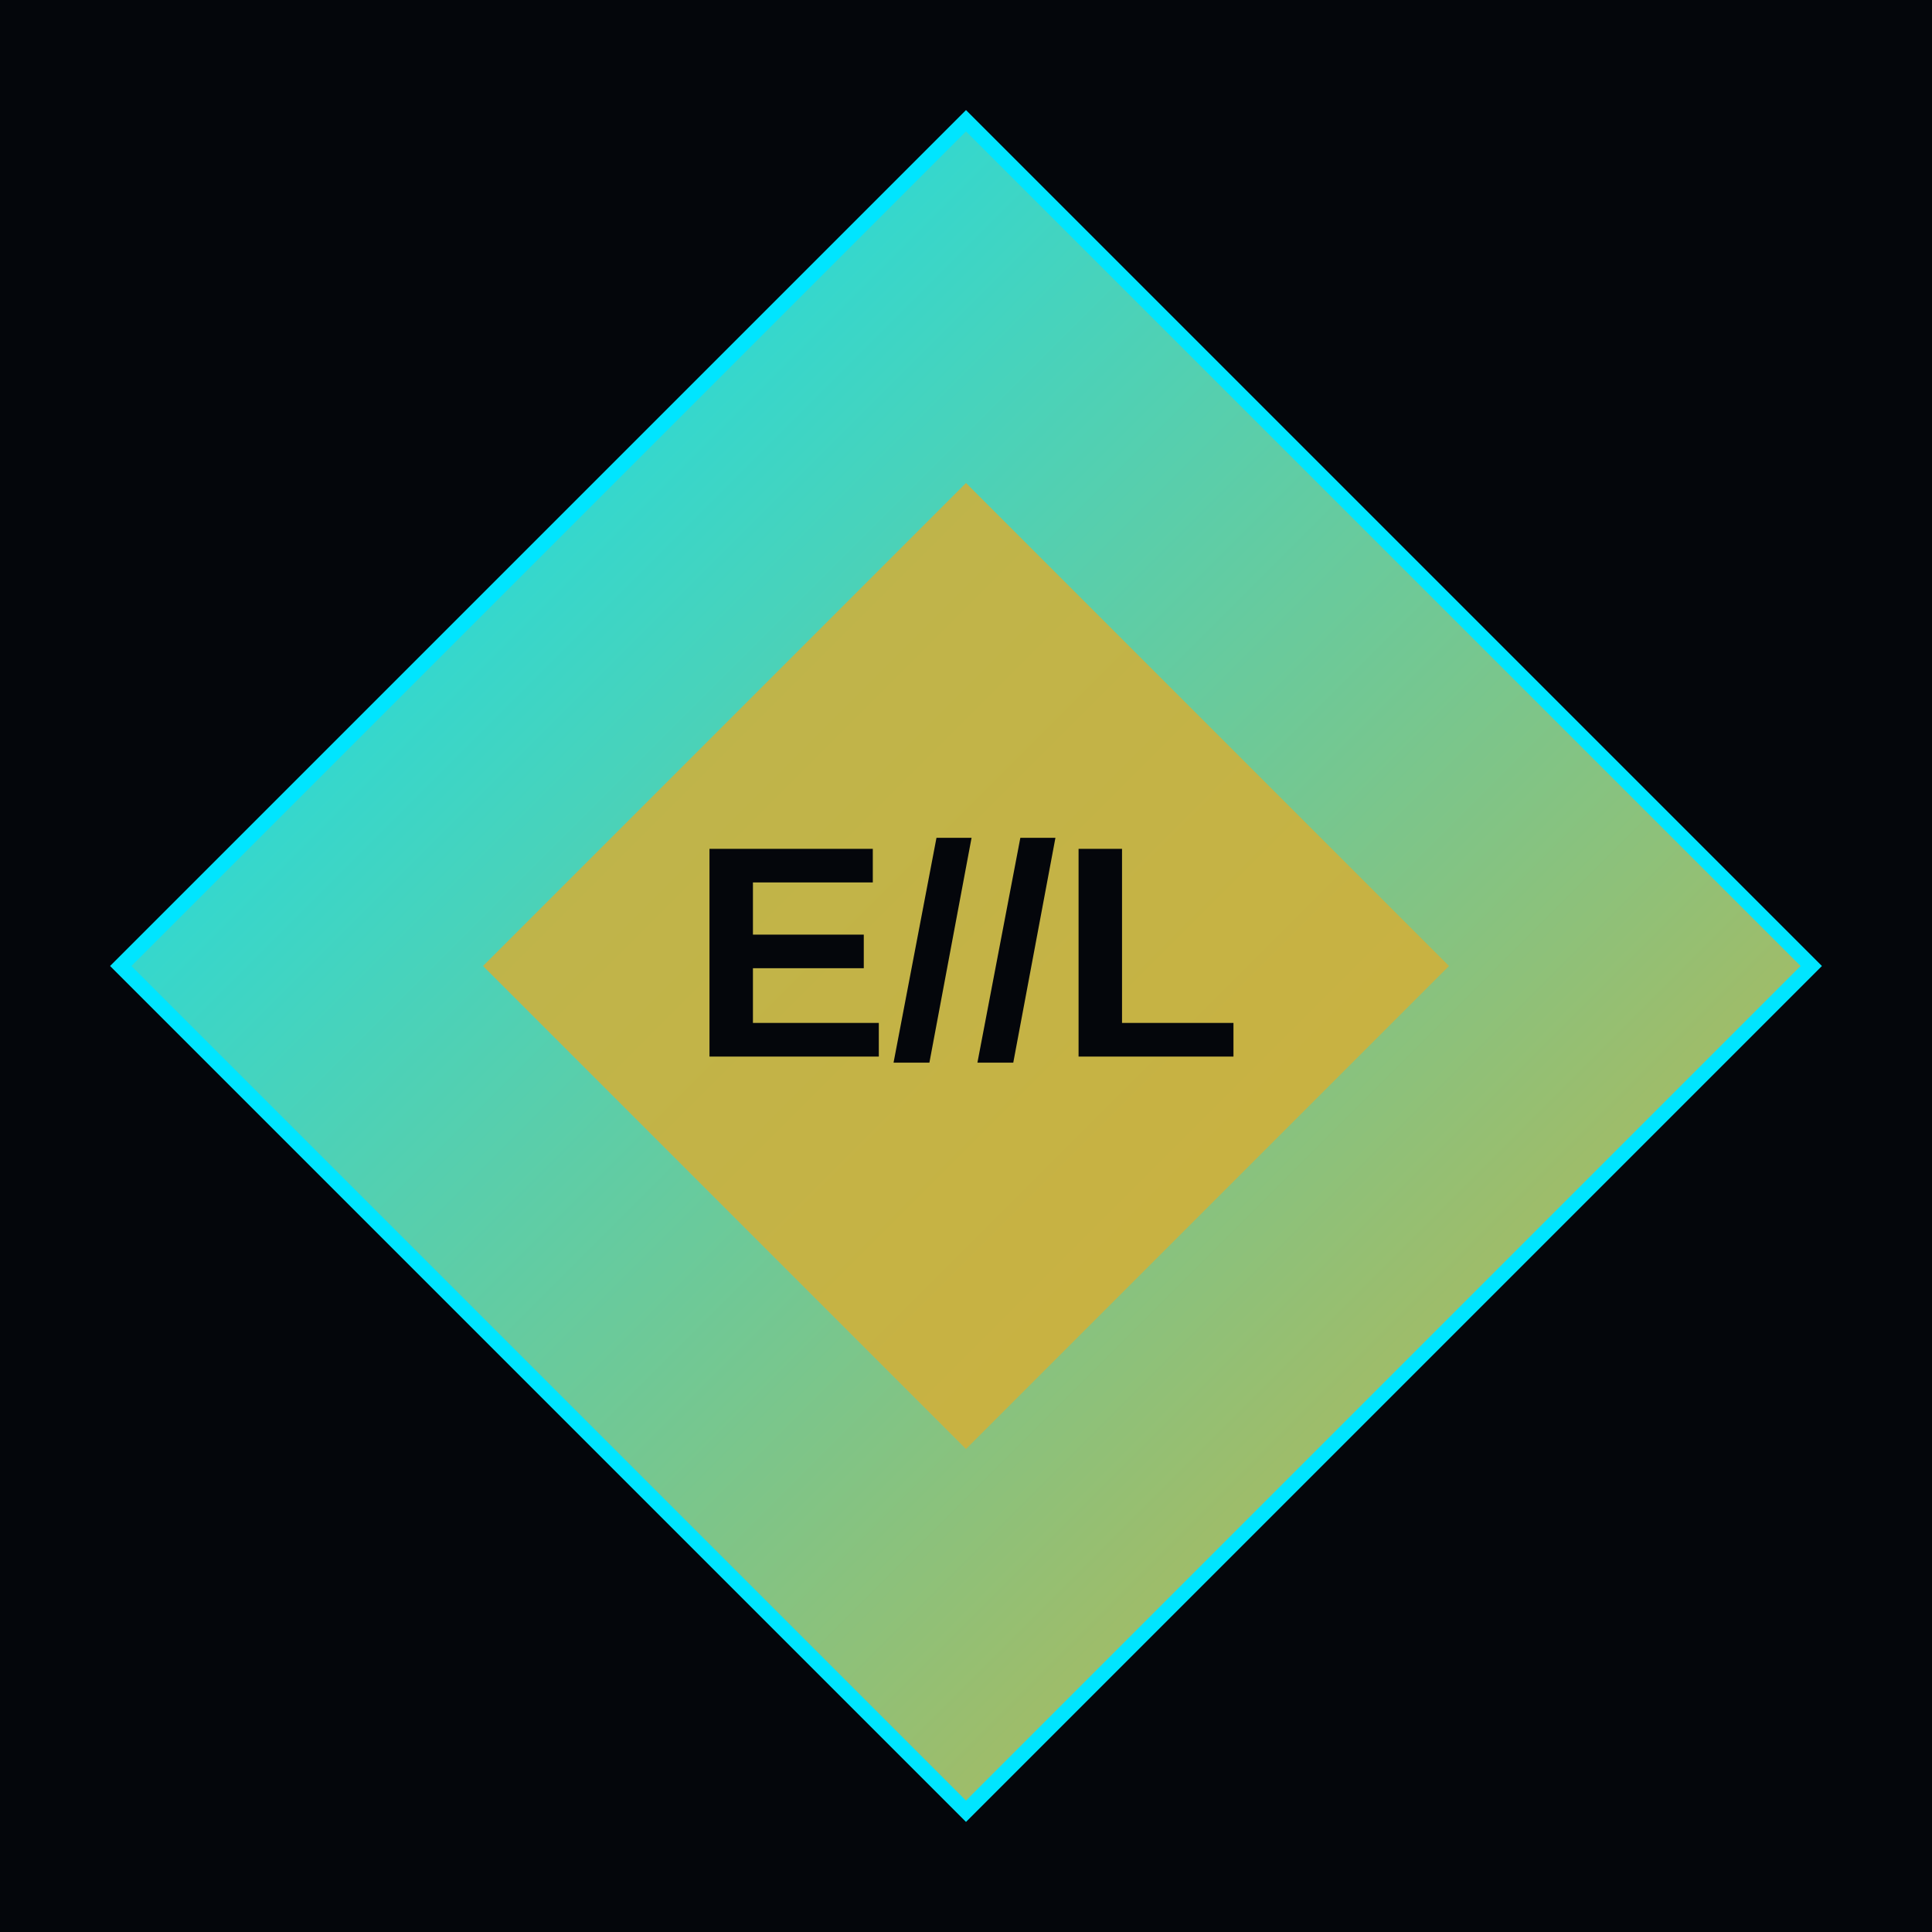
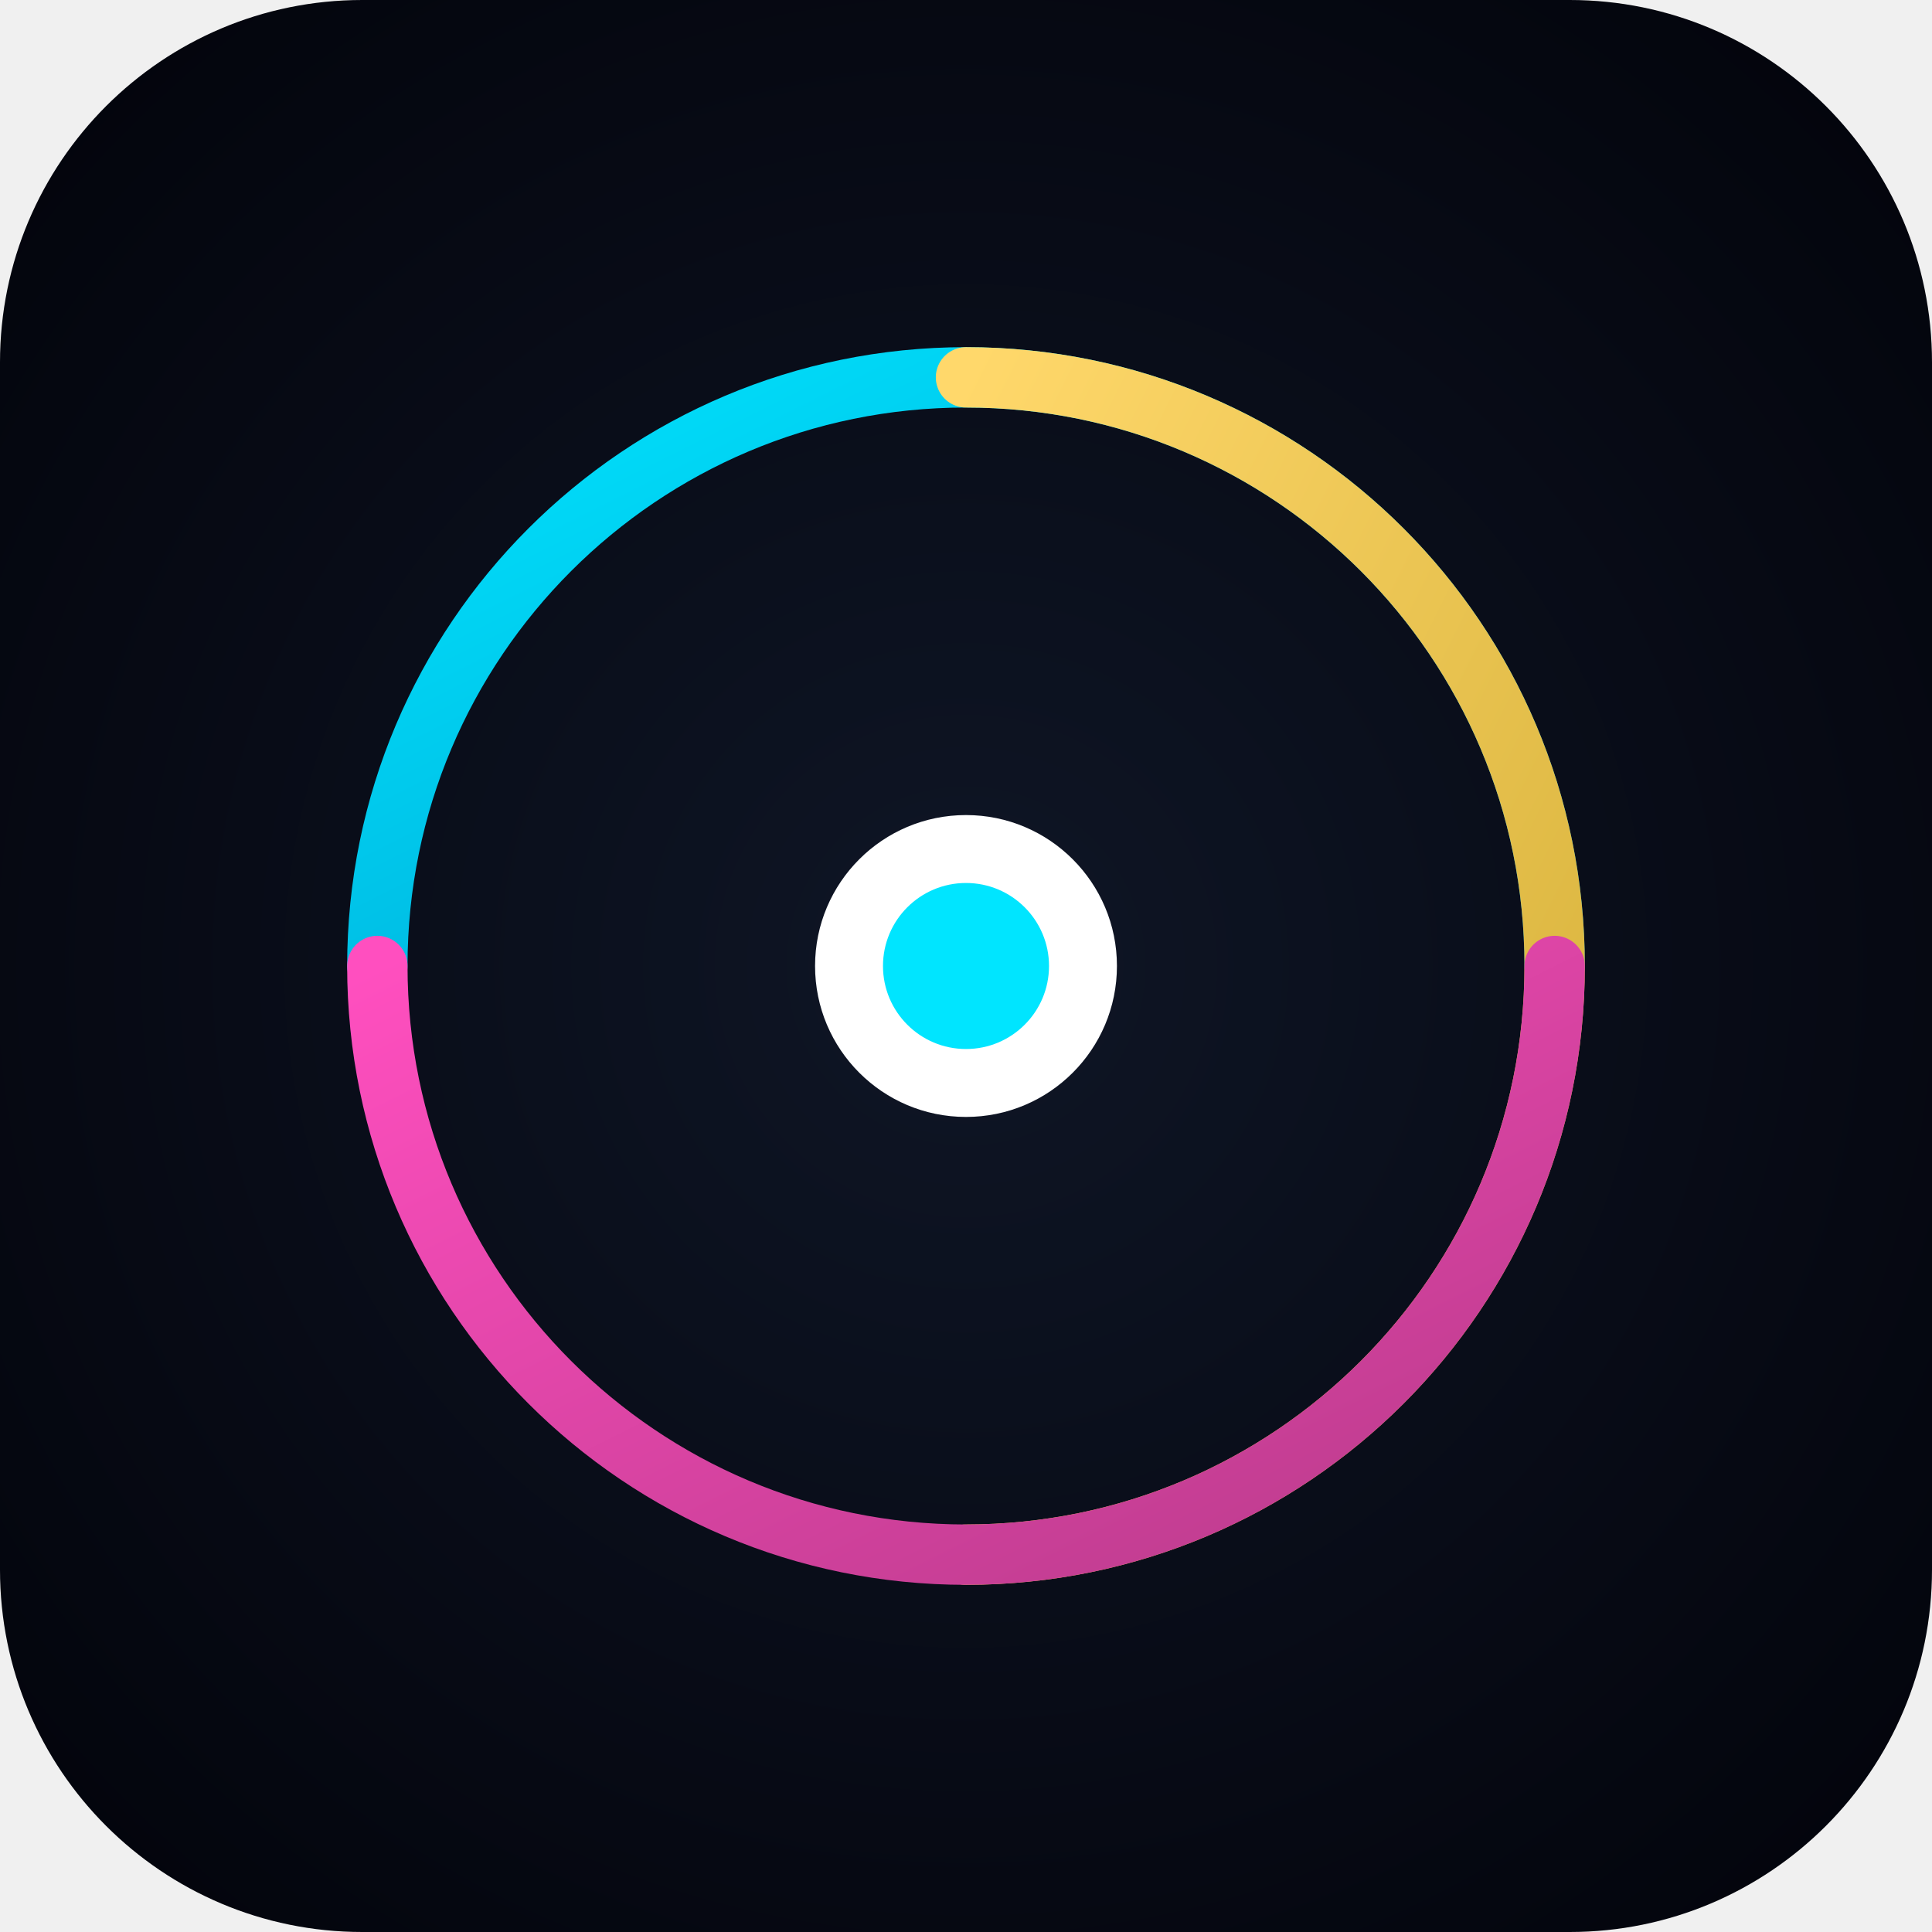
<svg xmlns="http://www.w3.org/2000/svg" width="96" height="96" viewBox="0 0 512 512">
  <defs>
-     <linearGradient id="g" x1="0" y1="0" x2="1" y2="1">
+     <radialGradient id="bgGrad" cx="0.5" cy="0.5" r="0.7">
+       <stop offset="0" stop-color="#0F1626" />
+       <stop offset="1" stop-color="#02030A" />
+     </radialGradient>
+     <linearGradient id="pastGrad" x1="0" y1="0" x2="1" y2="1">
      <stop offset="0" stop-color="#00E5FF" />
+       <stop offset="1" stop-color="#0099CC" />
+     </linearGradient>
+     <linearGradient id="presentGrad" x1="0" y1="0" x2="1" y2="1">
+       <stop offset="0" stop-color="#FFD86B" />
      <stop offset="1" stop-color="#D4AF37" />
    </linearGradient>
+     <linearGradient id="futureGrad" x1="0" y1="0" x2="1" y2="1">
+       <stop offset="0" stop-color="#FF4FBF" />
+       <stop offset="1" stop-color="#B83A8A" />
+     </linearGradient>
+     <clipPath id="iconClip">
+       <rect x="0" y="0" width="512" height="512" rx="96" ry="96" />
+     </clipPath>
  </defs>
-   <rect width="512" height="512" fill="#04060B" />
-   <polygon points="256,32 480,256 256,480 32,256" fill="url(#g)" stroke="#00E5FF" stroke-width="4" />
-   <polygon points="256,128 384,256 256,384 128,256" fill="#D4AF37" opacity="0.85" />
-   <text x="256" y="280" font-family="Arial,sans-serif" font-size="80" font-weight="900" fill="#04060B" text-anchor="middle">E//L</text>
+   <g clip-path="url(#iconClip)">
+     <rect width="512" height="512" fill="url(#bgGrad)" />
+     <path d="M 100 256 A 156 156 0 0 1 412 256" fill="none" stroke="url(#pastGrad)" stroke-width="16" stroke-linecap="round" />
+     <path d="M 256 100 A 156 156 0 0 1 256 412" fill="none" stroke="url(#presentGrad)" stroke-width="16" stroke-linecap="round" />
+     <path d="M 412 256 A 156 156 0 0 1 100 256" fill="none" stroke="url(#futureGrad)" stroke-width="16" stroke-linecap="round" />
+     <circle cx="256" cy="256" r="40" fill="#FFFFFF" />
+     <circle cx="256" cy="256" r="22" fill="#00E5FF" />
+   </g>
</svg>
